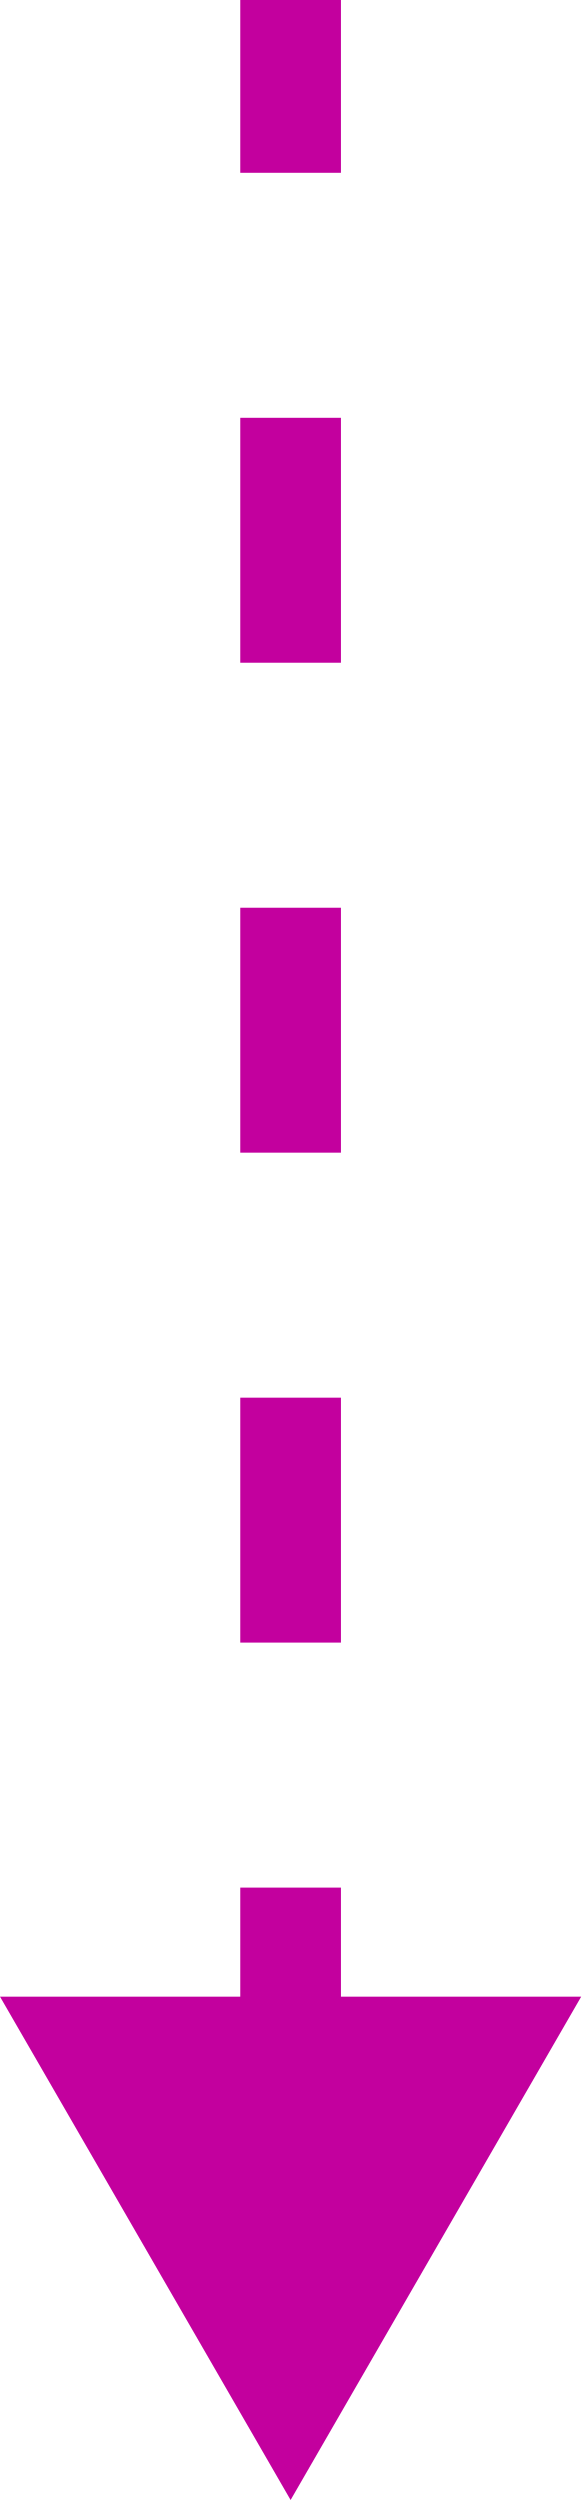
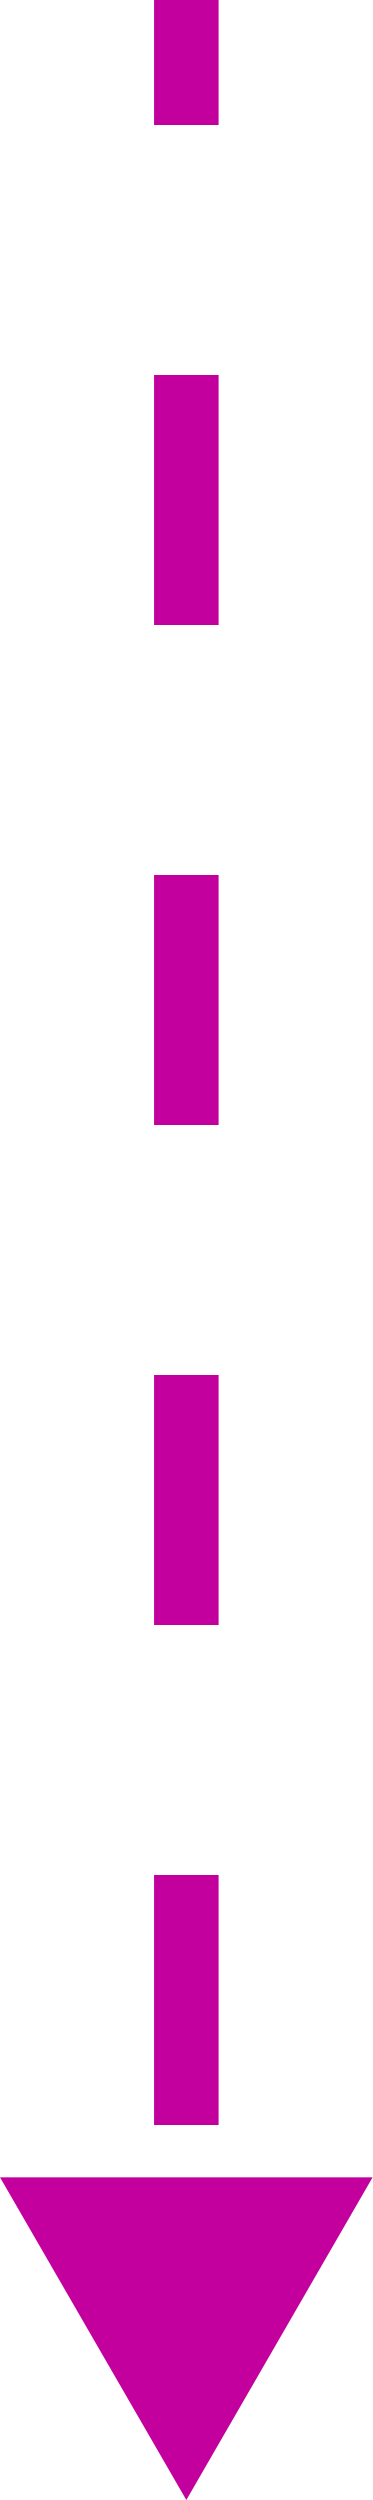
- <svg xmlns="http://www.w3.org/2000/svg" preserveAspectRatio="none" overflow="visible" style="display: block;" width="17.32" height="74.5" viewBox="0 0 17.32 74.5" fill="none">
-   <path id="Vector 11" d="M10.16 1.5V0H7.16V1.5H8.66H10.16ZM8.66 74.5L17.32 59.5H0L8.66 74.5ZM8.66 1.5H7.16V5.15H8.66H10.16V1.5H8.66ZM8.66 12.45H7.16V19.75H8.66H10.16V12.45H8.66ZM8.66 27.05H7.16V34.35H8.66H10.16V27.05H8.66ZM8.66 41.65H7.16V48.95H8.66H10.16V41.65H8.66ZM8.66 56.25H7.16V63.55H8.66H10.16V56.25H8.66Z" fill="#C3009E" />
+ <svg xmlns="http://www.w3.org/2000/svg" preserveAspectRatio="none" overflow="visible" style="display: block;" width="11.547" height="77.473" viewBox="0 0 11.547 77.473" fill="none">
+   <path id="Vector 11" d="M5.774 77.473L11.547 67.473H0L5.774 77.473ZM5.774 0H4.774V3.874H5.774H6.774V0H5.774ZM5.774 11.621H4.774V19.368H5.774H6.774V11.621H5.774ZM5.774 27.115H4.774V34.863H5.774H6.774V27.115H5.774ZM5.774 42.61H4.774V50.357H5.774H6.774V42.61H5.774ZM5.774 58.104H4.774V65.852H5.774H6.774V58.104H5.774Z" fill="#C3009E" />
</svg>
